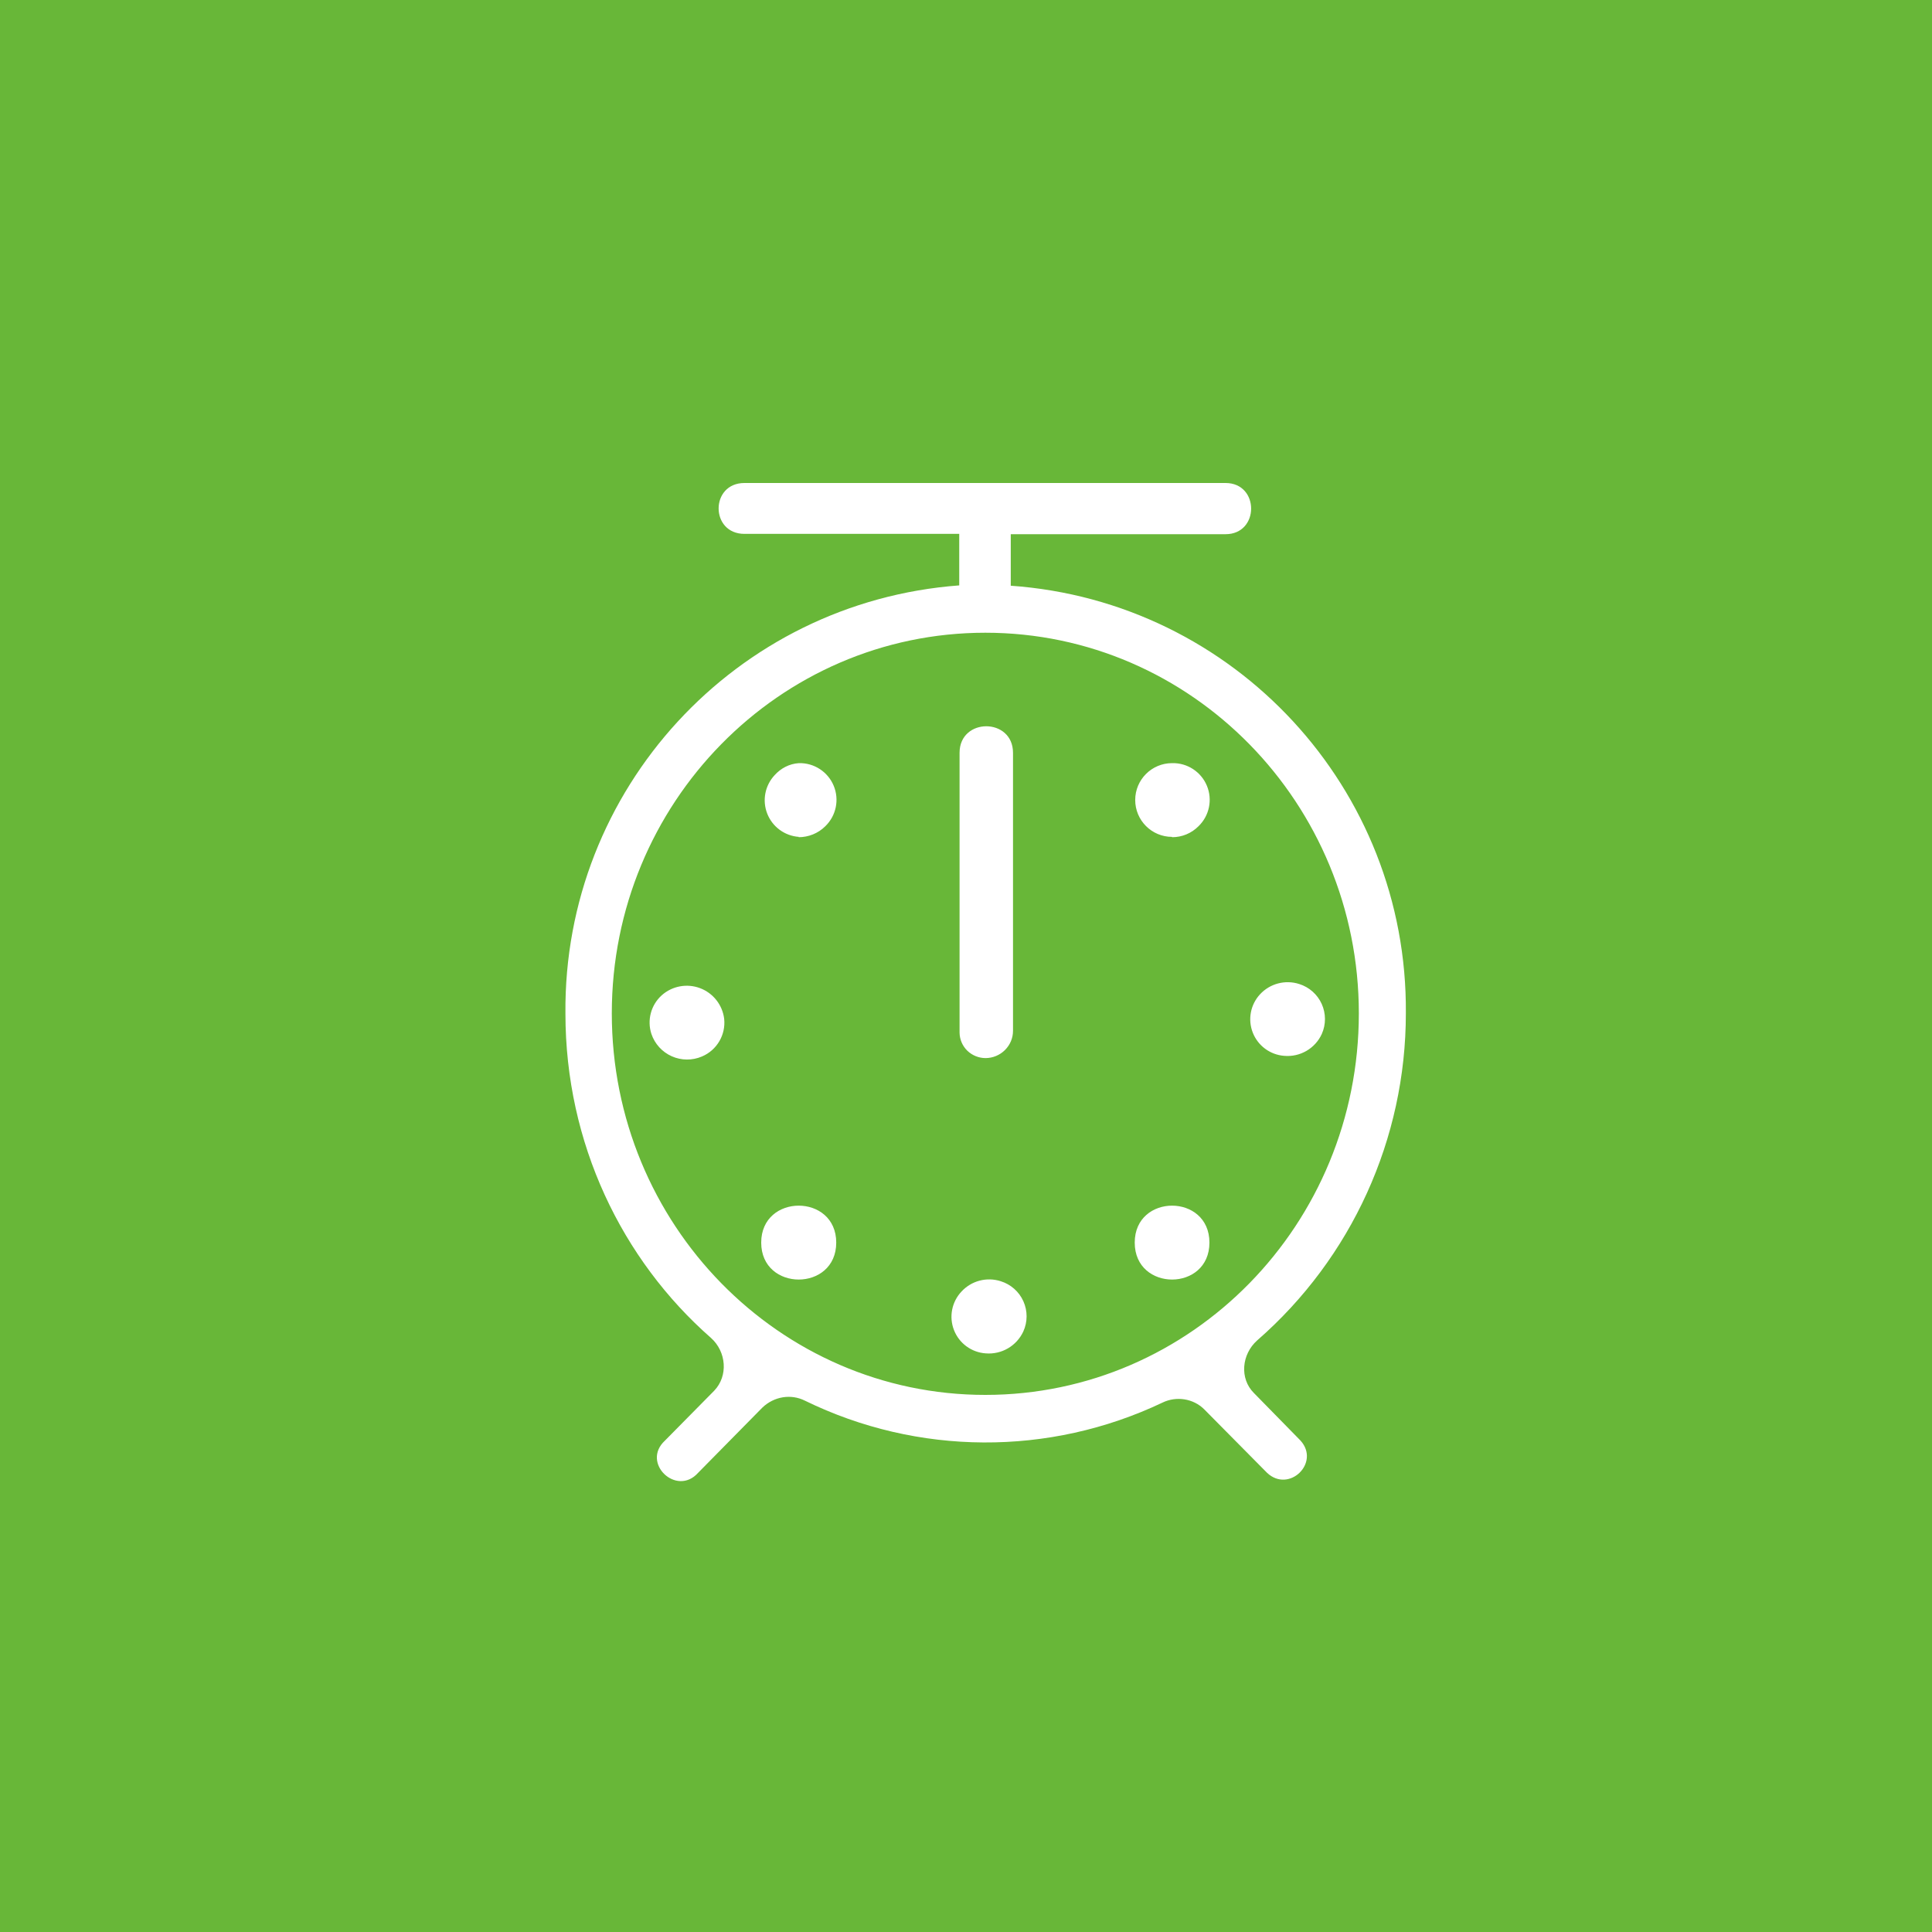
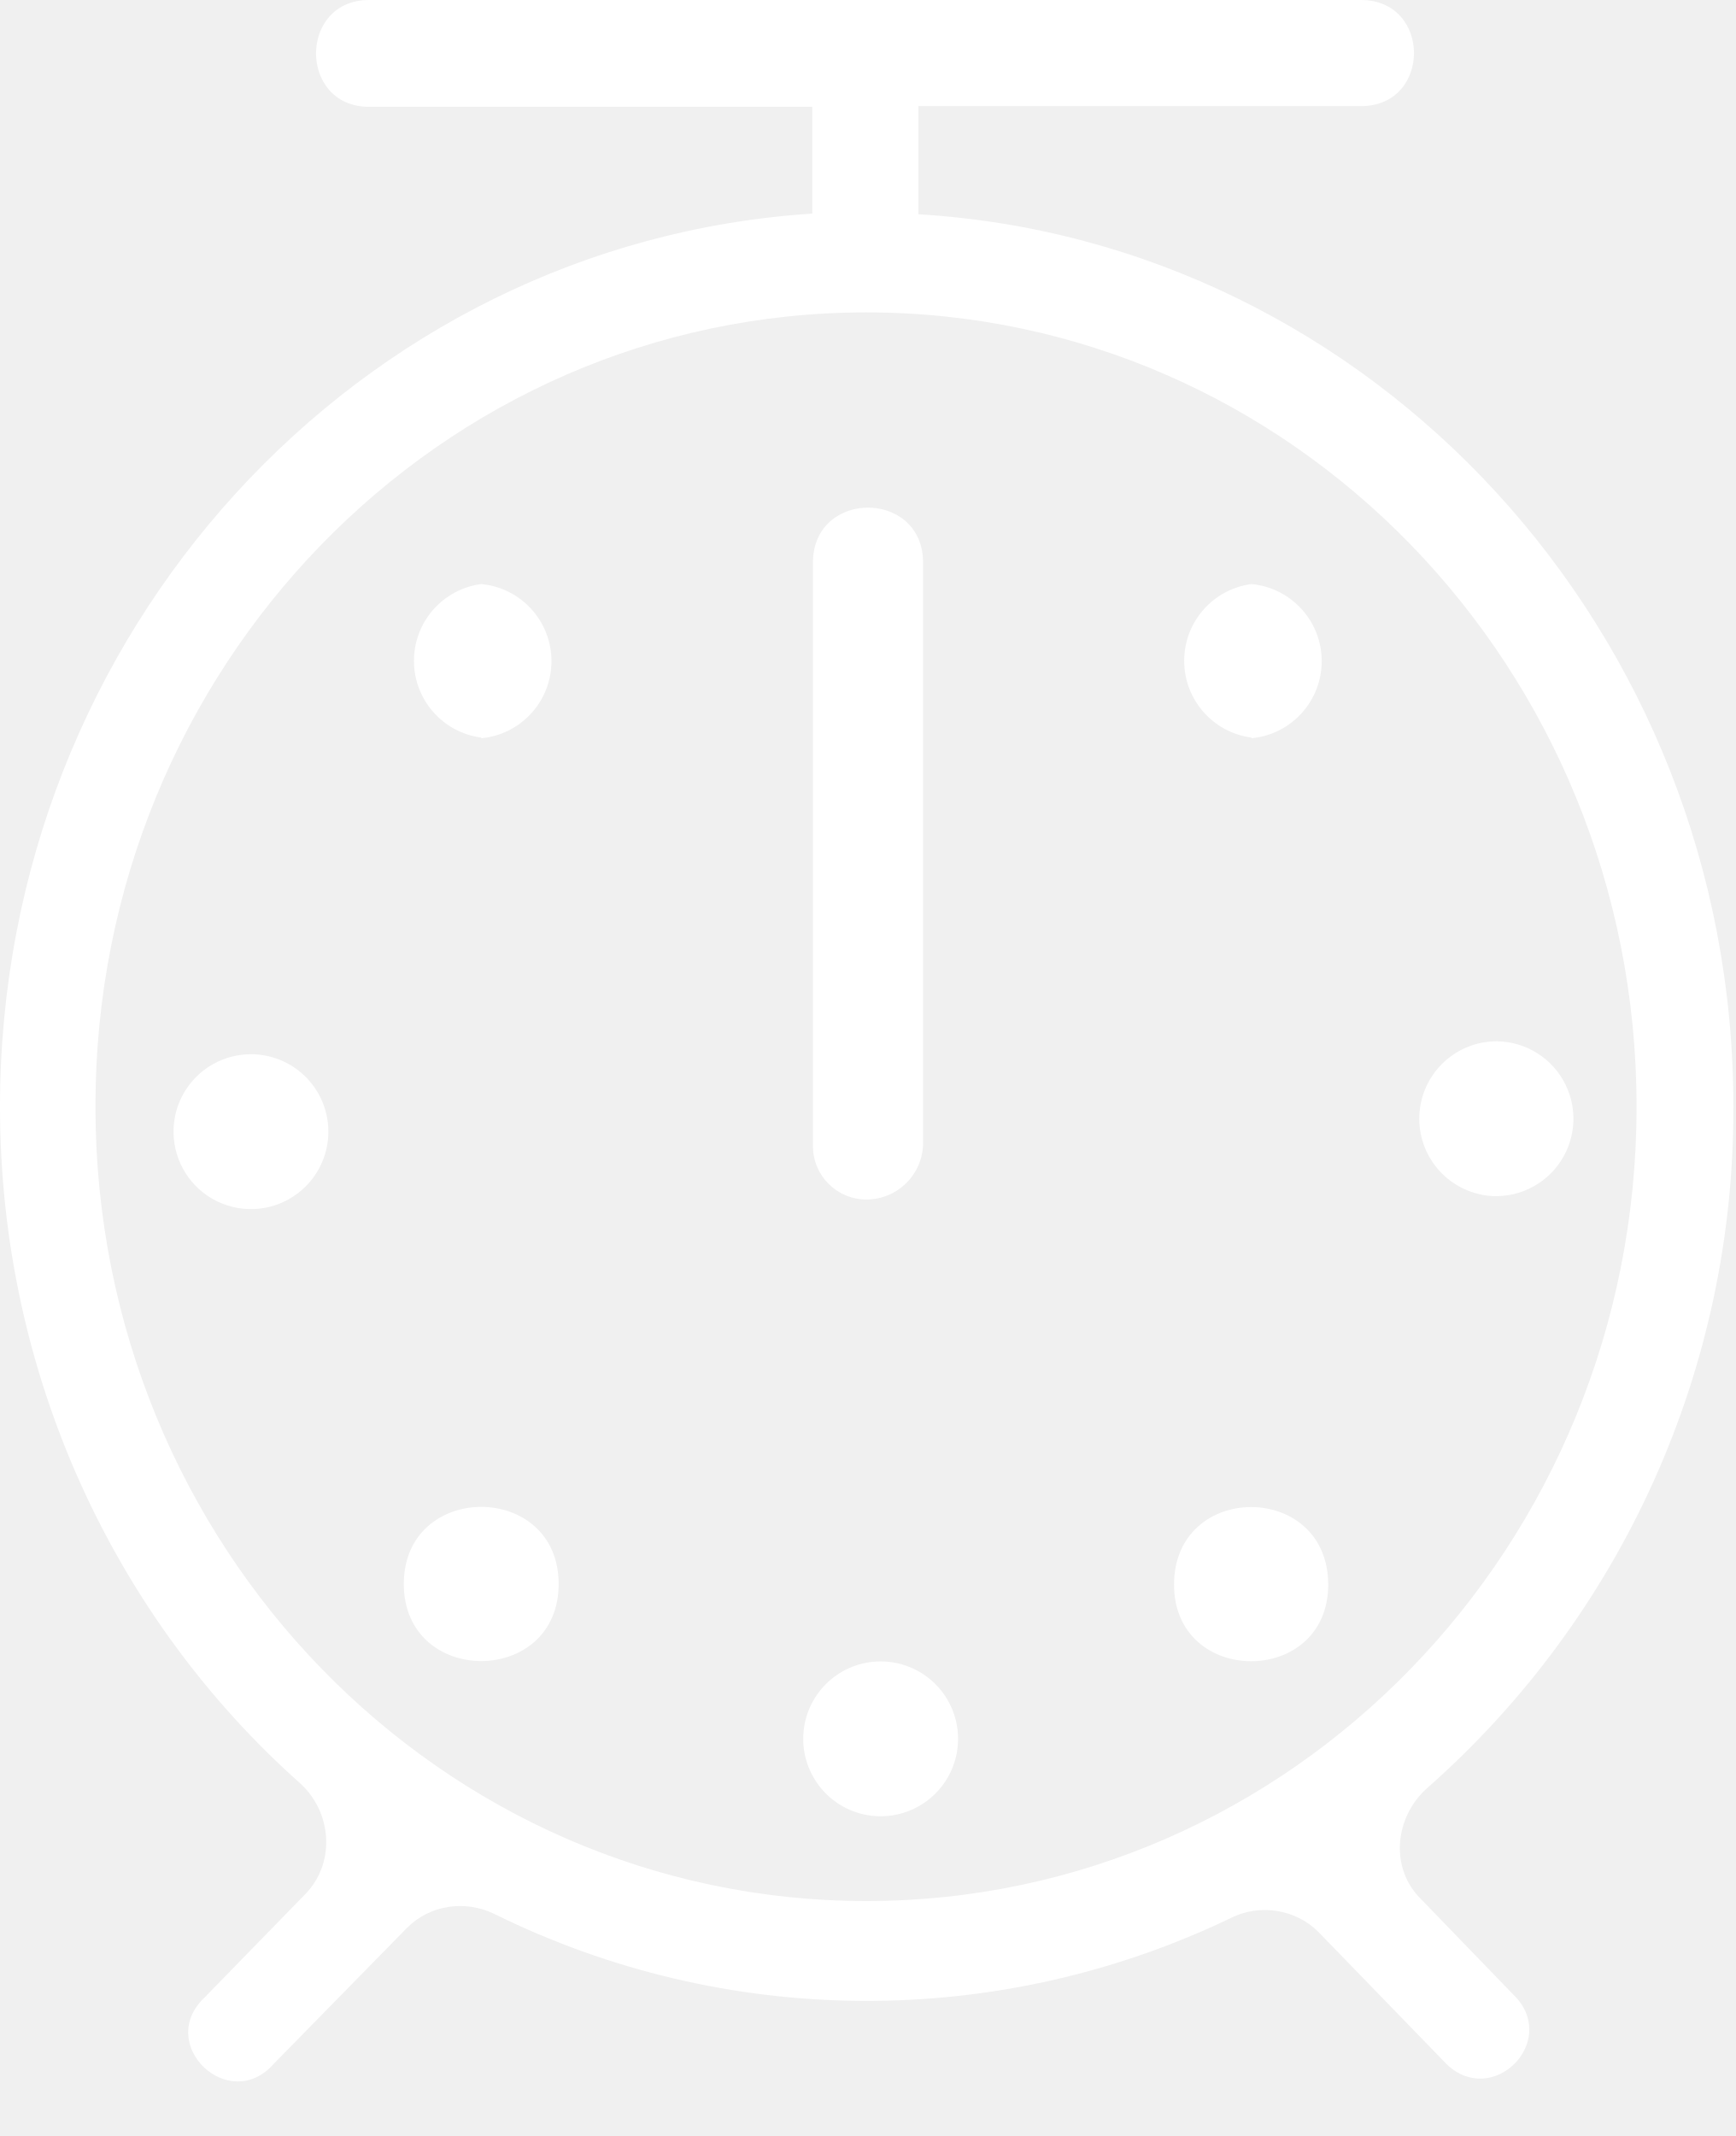
- <svg xmlns="http://www.w3.org/2000/svg" viewBox="0 0 60 60" fill="none">
-   <path fill="#68B738" d="M0 0h60v60h-60z" />
-   <path d="M23.12 15c-1.07 0-1.07 1.58 0 1.58h6.67v1.6a13.21 13.21 0 0 0-12.23 13.3c0 4.02 1.75 7.64 4.52 10.07.48.43.54 1.18.1 1.64l-1.53 1.55c-.75.69.36 1.75 1.03 1l2-2.03c.36-.34.88-.43 1.32-.21a12.79 12.79 0 0 0 11.1.06c.43-.21.96-.13 1.3.21l1.95 1.97c.68.64 1.66-.31 1.04-1l-1.45-1.48c-.45-.45-.38-1.2.1-1.63a13.47 13.47 0 0 0 4.62-10.16 13.2 13.2 0 0 0-12.27-13.28v-1.6h6.67c1.06 0 1.06-1.59 0-1.59h-14.94Zm-4.12 16.47c0-6.53 5.2-11.82 11.6-11.82 6.41 0 11.6 5.3 11.6 11.82 0 6.55-5.19 11.85-11.6 11.85-6.4 0-11.6-5.3-11.6-11.85Zm10.8-8.09c0-1.1 1.66-1.1 1.66 0v8.63c0 .23-.09.44-.25.6a.86.86 0 0 1-.6.25.82.82 0 0 1-.57-.23.8.8 0 0 1-.24-.56v-8.69Zm-5 2.62c.31 0 .61-.12.83-.34a1.14 1.14 0 0 0-.82-1.96c-.3.02-.56.16-.75.37a1.14 1.14 0 0 0 .75 1.92Zm11.6 0c.31 0 .6-.12.82-.34a1.14 1.14 0 0 0-.82-1.96 1.14 1.14 0 0 0 0 2.29Zm-10.43 12.59c0 1.53-2.33 1.53-2.33 0s2.33-1.53 2.33 0Zm4.64 3.44a1.18 1.18 0 0 0 1.17-.68 1.14 1.14 0 0 0-.7-1.56 1.17 1.17 0 0 0-1.22.32 1.14 1.14 0 0 0 .75 1.92Zm-8.12-10.39a1.14 1.14 0 0 1-.69 1.17 1.17 1.17 0 0 1-1.57-.7 1.14 1.14 0 0 1 .32-1.2 1.17 1.17 0 0 1 1.94.73Zm17.39 1.15a1.17 1.17 0 0 0 1.17-.68 1.14 1.14 0 0 0-.7-1.55 1.17 1.17 0 0 0-1.22.32 1.14 1.14 0 0 0 .75 1.91Zm-2.32 5.8c0 1.53-2.32 1.53-2.32 0s2.32-1.53 2.32 0Z" fill="#fff" />
+ <svg xmlns="http://www.w3.org/2000/svg" viewBox="0 0 26 32" fill="none">
+   <path d="M5.53 0c-1.06 0-1.06 1.6 0 1.6h6.64v1.6c-6.8.44-12.17 6.27-12.17 13.38 0 4.04 1.74 7.68 4.49 10.13.48.43.54 1.18.1 1.65l-1.52 1.56c-.75.7.36 1.76 1.03 1l2-2.04c.34-.34.86-.42 1.3-.21a12.6 12.6 0 0 0 11.05.06c.42-.21.96-.13 1.3.21l1.93 1.99c.68.64 1.65-.32 1.04-1l-1.45-1.5c-.44-.45-.38-1.2.11-1.64a13.54 13.54 0 0 0 4.59-10.22c0-7.11-5.4-12.95-12.21-13.36v-1.62h6.63c1.06 0 1.06-1.59 0-1.59h-14.86Zm-4.1 16.57c0-6.57 5.17-11.89 11.55-11.89 6.37 0 11.54 5.32 11.54 11.9s-5.17 11.9-11.54 11.9c-6.37 0-11.55-5.32-11.55-11.9Zm10.75-8.14c0-1.1 1.65-1.1 1.65 0v8.69a.85.85 0 0 1-.85.85.8.8 0 0 1-.8-.8v-8.74Zm-4.97 2.63a1.16 1.16 0 0 0 0-2.31 1.16 1.16 0 0 0 0 2.3v.01Zm11.54 0a1.16 1.16 0 0 0 0-2.31 1.16 1.16 0 0 0 0 2.3v.01Zm-10.38 12.67c0 1.54-2.32 1.54-2.32 0s2.32-1.54 2.32 0Zm4.61 3.46a1.16 1.16 0 1 0 .22-2.3 1.16 1.16 0 0 0-.22 2.3Zm-8.08-10.45a1.16 1.16 0 1 1-2.3.23 1.16 1.16 0 0 1 2.3-.23Zm17.3 1.16a1.16 1.16 0 1 0 .23-2.3 1.16 1.16 0 0 0-.22 2.3Zm-2.3 5.84c0 1.53-2.31 1.53-2.31 0 0-1.55 2.31-1.55 2.31 0Z" fill="#fff" />
</svg>
